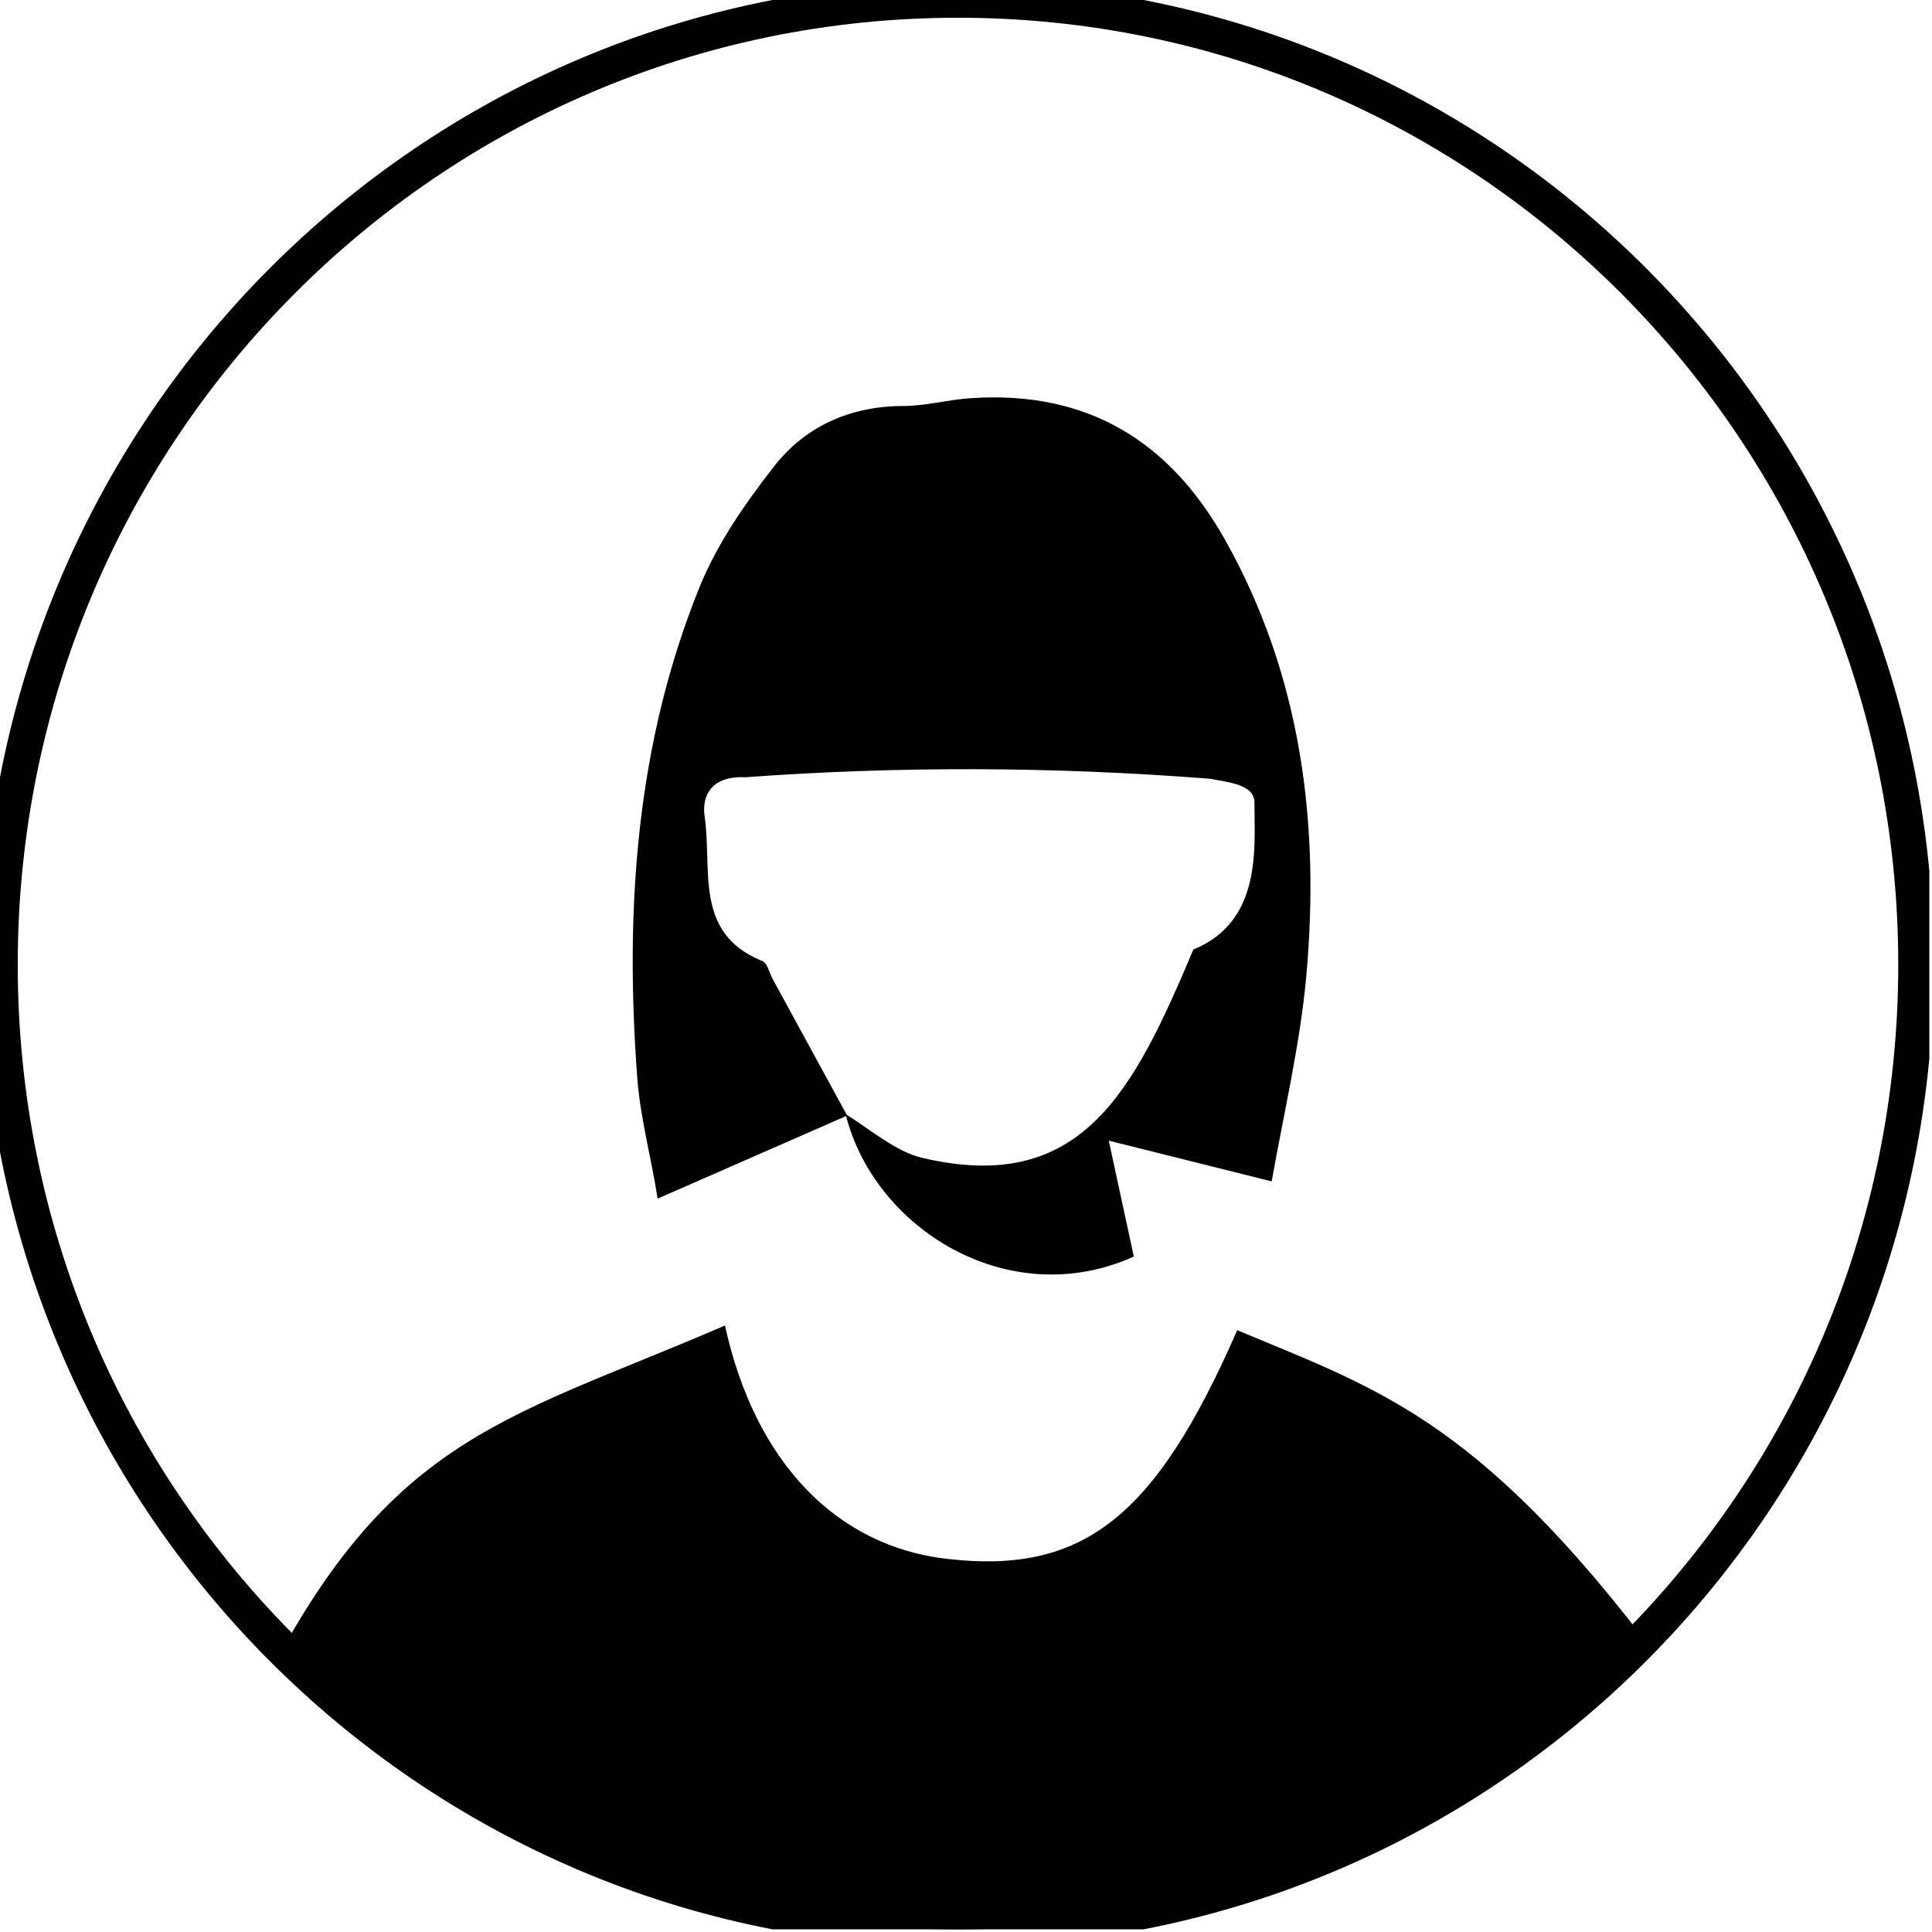
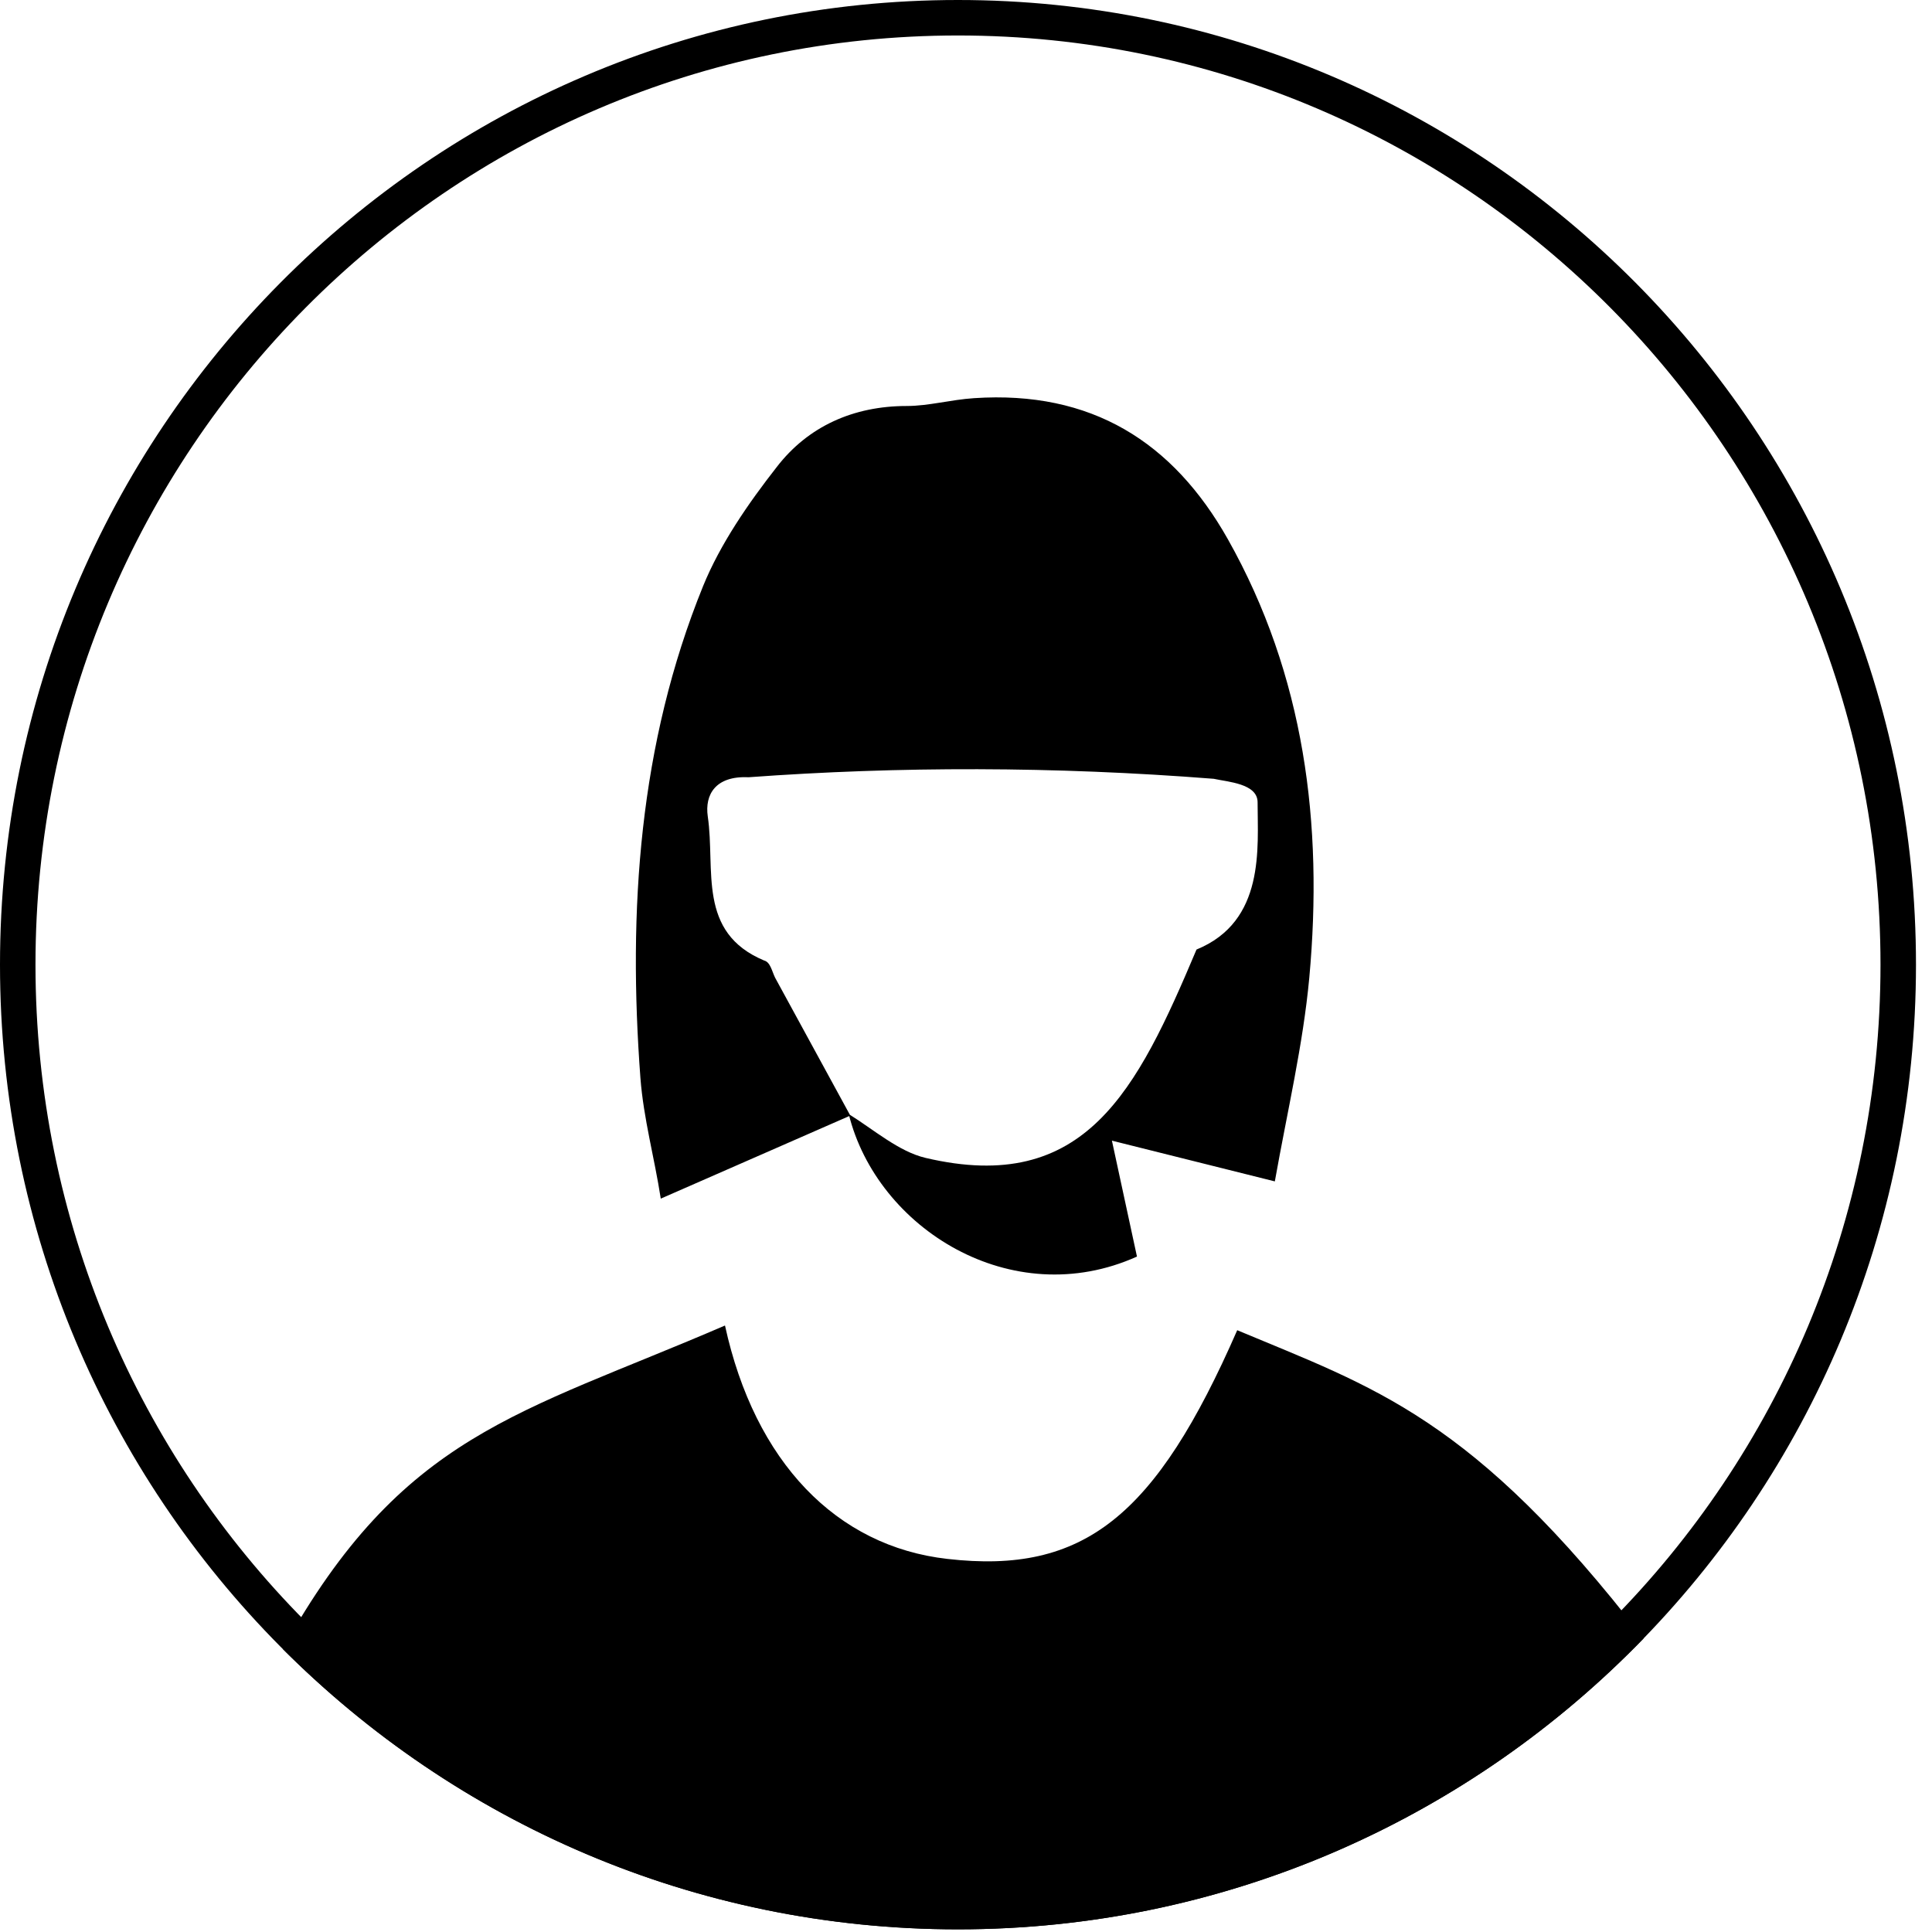
- <svg xmlns="http://www.w3.org/2000/svg" width="100%" height="100%" viewBox="0 0 605 605" version="1.1" xml:space="preserve" style="fill-rule:evenodd;clip-rule:evenodd;">
+ <svg xmlns="http://www.w3.org/2000/svg" width="100%" height="100%" viewBox="0 0 605 605" version="1.1" xml:space="preserve" style="fill-rule:evenodd;clip-rule:evenodd;stroke-linejoin:round;stroke-miterlimit:2;">
  <rect id="Artboard4" x="0" y="0" width="604.167" height="604.167" style="fill:none;" />
-   <clipPath id="_clip1">
-     <rect id="Artboard41" x="0" y="0" width="604.167" height="604.167" />
-   </clipPath>
-   <g clip-path="url(#_clip1)">
-     <clipPath id="_clip2">
-       <path d="M0.002,302.084c0,166.837 134.312,302.081 299.99,302.081c165.679,0 299.994,-135.244 299.994,-302.081c0,-166.832 -134.315,-302.081 -299.994,-302.081c-165.678,-0 -299.99,135.249 -299.99,302.081Z" clip-rule="nonzero" />
-     </clipPath>
-     <g clip-path="url(#_clip2)">
-       <path d="M227.027,415.079c9.319,42.677 34.829,69.166 69.657,73.09c42.677,4.907 65.238,-13.246 90.748,-71.619c45.617,19.128 77.988,28.451 138.331,111.351c-93.201,156.972 -353.185,108.901 -449.331,12.259c42.185,-90.256 78.976,-94.176 150.595,-125.081m38.261,-65.733l-59.356,26.002c-1.962,-12.759 -5.394,-25.019 -6.373,-37.774c-3.924,-52.486 -0.491,-104.481 19.62,-154.027c5.395,-13.247 14.226,-25.998 23.053,-37.278c9.814,-12.759 24.039,-19.133 40.714,-19.133c6.869,0 13.738,-1.966 21.095,-2.453c36.79,-2.458 62.296,13.734 79.463,44.147c24.04,42.676 29.926,89.273 25.51,137.348c-1.962,21.095 -6.865,41.698 -10.789,63.771l-51.016,-12.755l7.844,36.299c-39.244,17.663 -81.425,-8.831 -90.261,-44.634c7.857,4.899 15.705,11.772 24.044,13.73c50.033,11.776 66.217,-21.091 84.862,-65.242c21.582,-8.827 19.128,-31.879 19.128,-46.105c0,-5.886 -9.322,-6.377 -13.734,-7.365c-50.033,-3.919 -98.595,-3.919 -145.687,-0.483c-10.302,-0.491 -13.739,5.395 -12.755,12.264c2.453,16.67 -3.433,36.295 17.658,45.126c1.962,0.491 2.453,3.436 3.436,5.394l23.544,43.168Z" style="fill-rule:nonzero;" />
-     </g>
-     <path d="M299.994,604.167c165.675,-0 299.99,-135.249 299.99,-302.086c0,-166.832 -134.315,-302.081 -299.99,-302.081c-165.682,0 -299.994,135.249 -299.994,302.081c0,166.837 134.312,302.086 299.994,302.086Z" style="fill:none;fill-rule:nonzero;stroke:#000;stroke-width:11.11px;" />
+   <g id="Artboard41">
+     <path d="M266.274,349.346l-59.356,26.002c-1.962,-12.759 -5.394,-25.019 -6.373,-37.774c-3.924,-52.486 -0.492,-104.481 19.62,-154.027c5.394,-13.247 14.225,-25.998 23.052,-37.278c9.814,-12.759 24.04,-19.133 40.715,-19.133c6.869,0 13.738,-1.966 21.094,-2.453c36.791,-2.458 62.297,13.734 79.463,44.147c24.04,42.676 29.926,89.273 25.511,137.348c-1.962,21.095 -6.865,41.698 -10.789,63.771l-51.017,-12.755l7.844,36.299c-39.244,17.663 -81.425,-8.831 -90.26,-44.634c7.856,4.899 15.704,11.772 24.044,13.73c50.033,11.776 66.216,-21.091 84.862,-65.242c21.582,-8.827 19.128,-31.879 19.128,-46.105c0,-5.886 -9.323,-6.377 -13.734,-7.365c-50.033,-3.919 -98.596,-3.919 -145.688,-0.483c-10.301,-0.491 -13.738,5.395 -12.755,12.264c2.454,16.67 -3.432,36.295 17.658,45.126c1.962,0.491 2.454,3.436 3.437,5.394l23.544,43.168Z" style="fill-rule:nonzero;" />
+     <path d="M88.527,516.349c37.515,-67.453 73.792,-73.347 138.5,-101.27c9.319,42.677 34.829,69.166 69.657,73.09c42.677,4.907 65.238,-13.246 90.748,-71.619c42.744,17.923 73.857,27.237 127.244,96.532c-54.478,56.195 -130.536,91.083 -214.684,91.083c-82.508,0 -157.237,-33.541 -211.465,-87.816Z" style="fill-rule:nonzero;" />
+     <path d="M299.994,604.167c165.675,-0 299.99,-135.249 299.99,-302.086c0,-166.832 -134.315,-302.081 -299.99,-302.081c-165.682,0 -299.994,135.249 -299.994,302.081c-0,166.837 134.312,302.086 299.994,302.086Zm0,-11.111c-159.567,-0 -288.883,-130.296 -288.883,-290.975c0,-160.675 129.316,-290.97 288.883,-290.97c159.56,0 288.879,130.295 288.879,290.97c0,160.679 -129.319,290.975 -288.879,290.975Z" />
  </g>
</svg>
